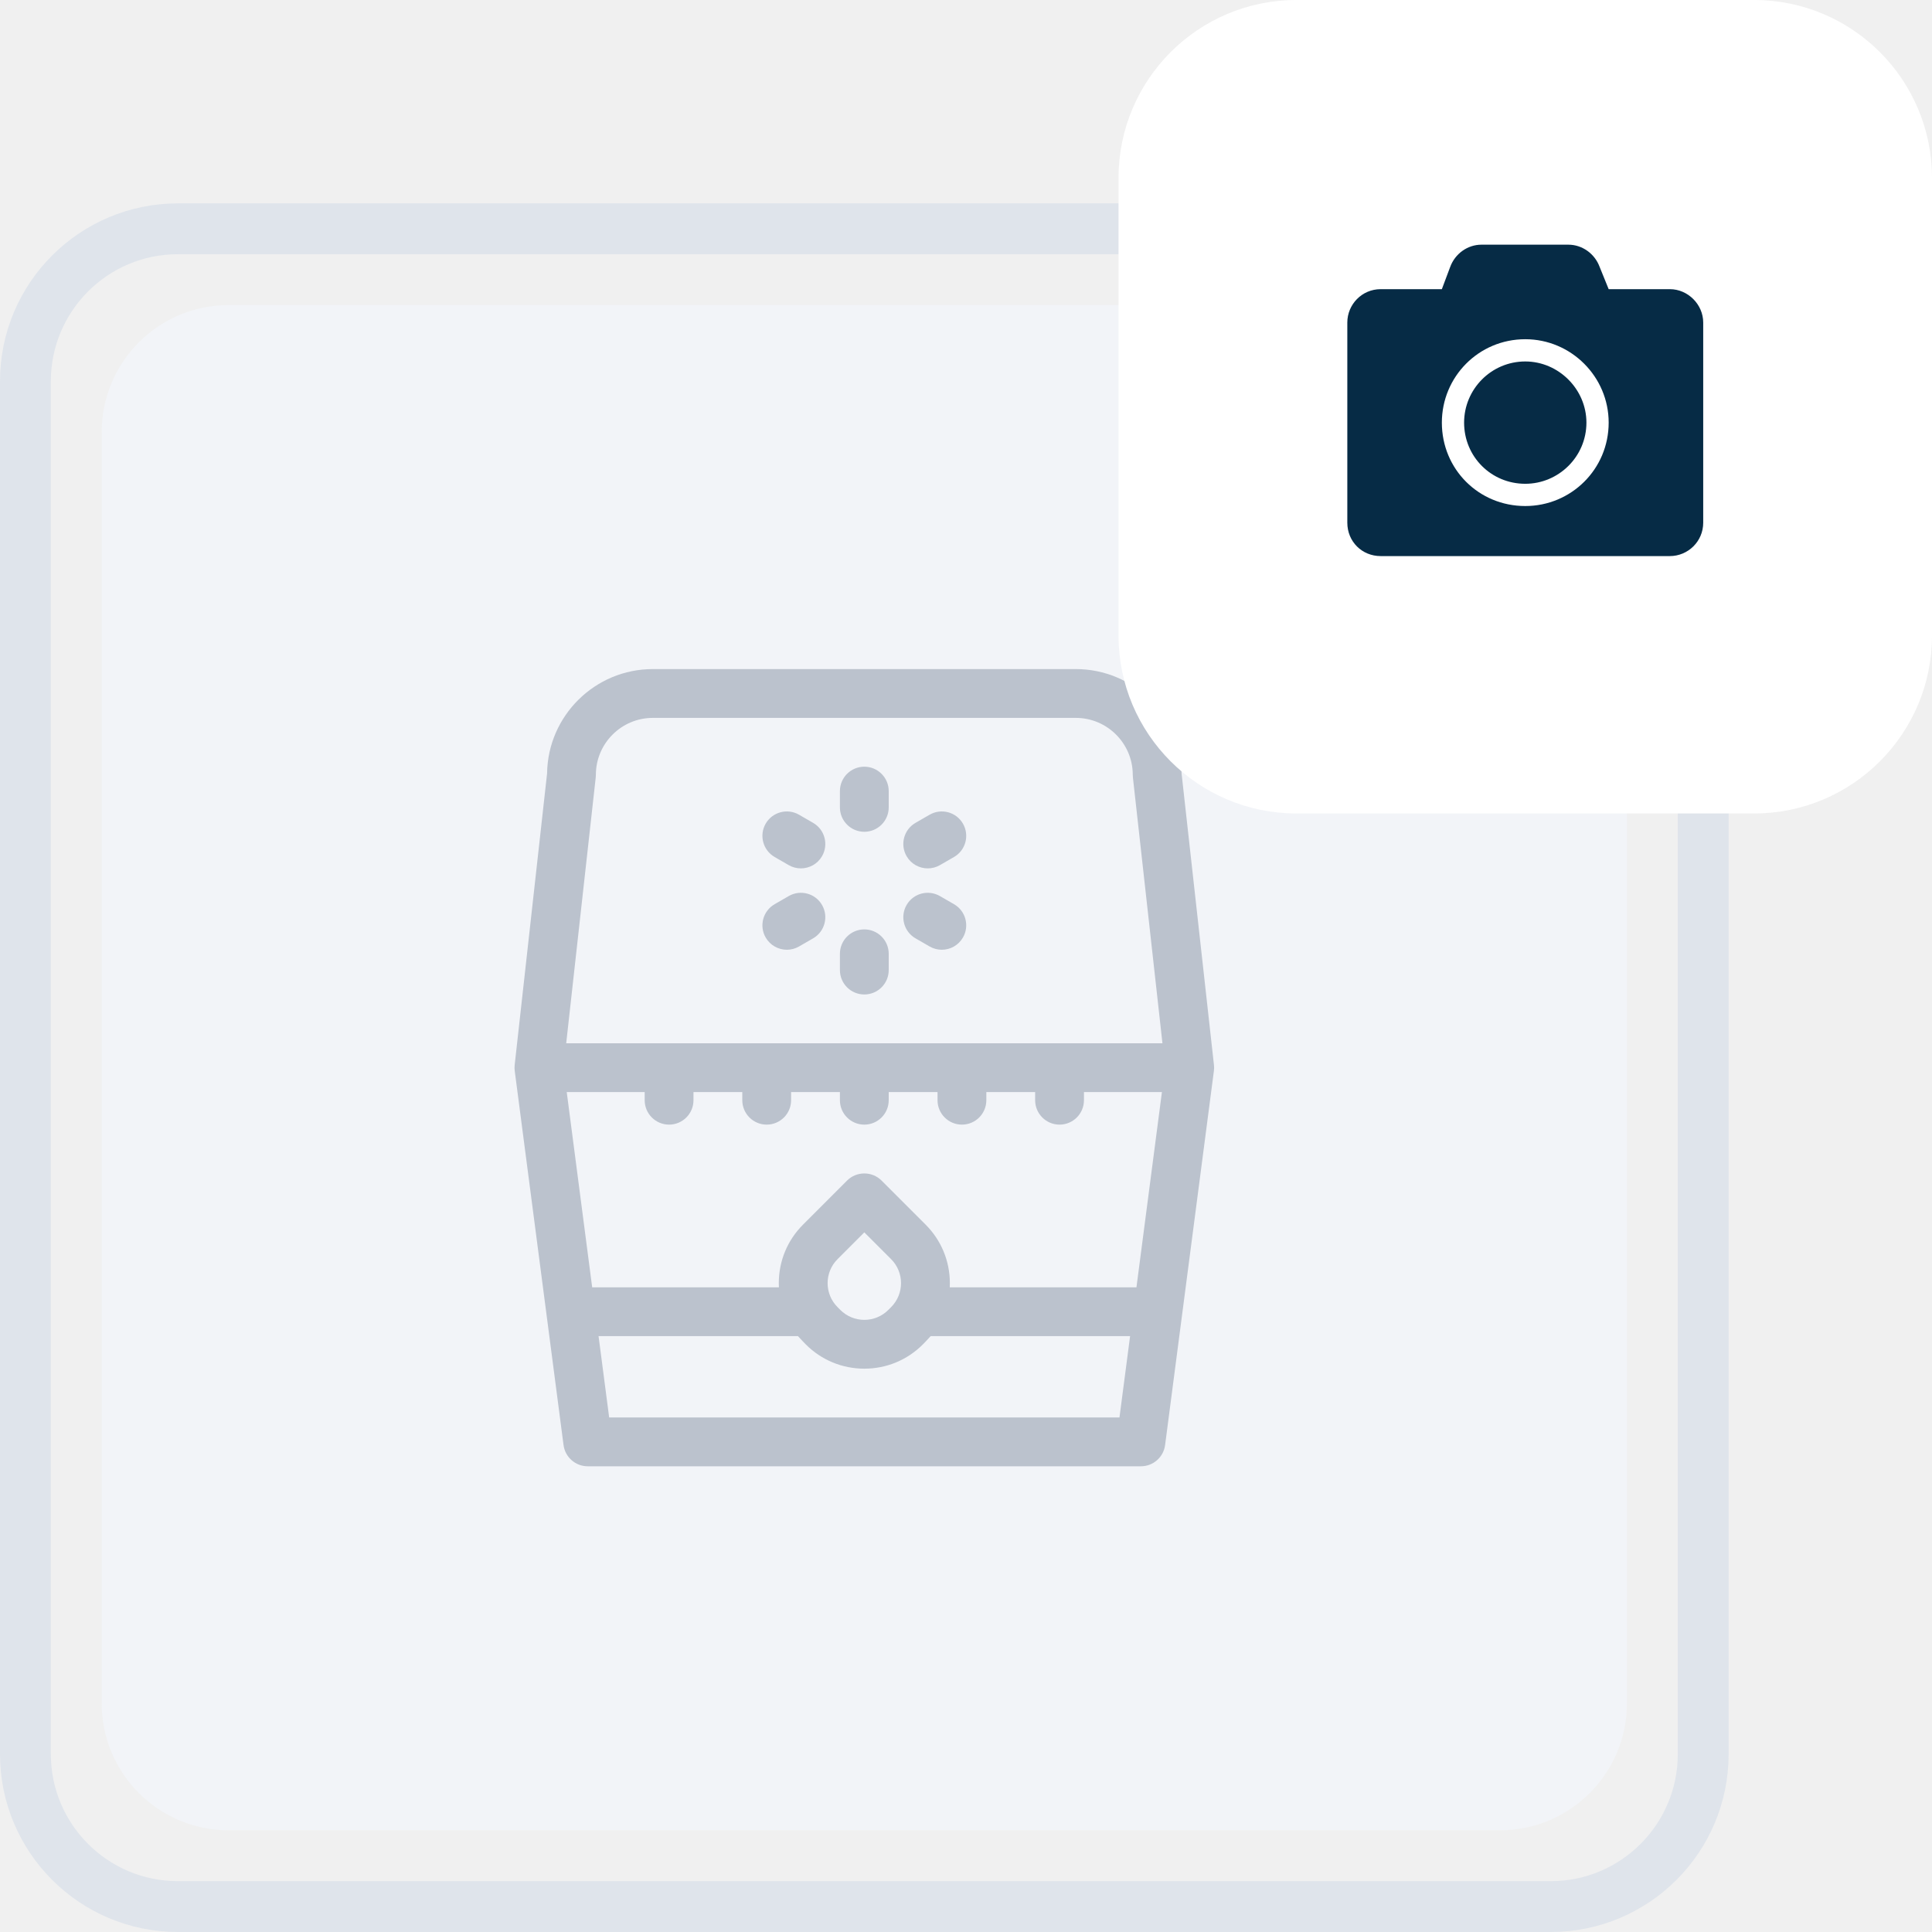
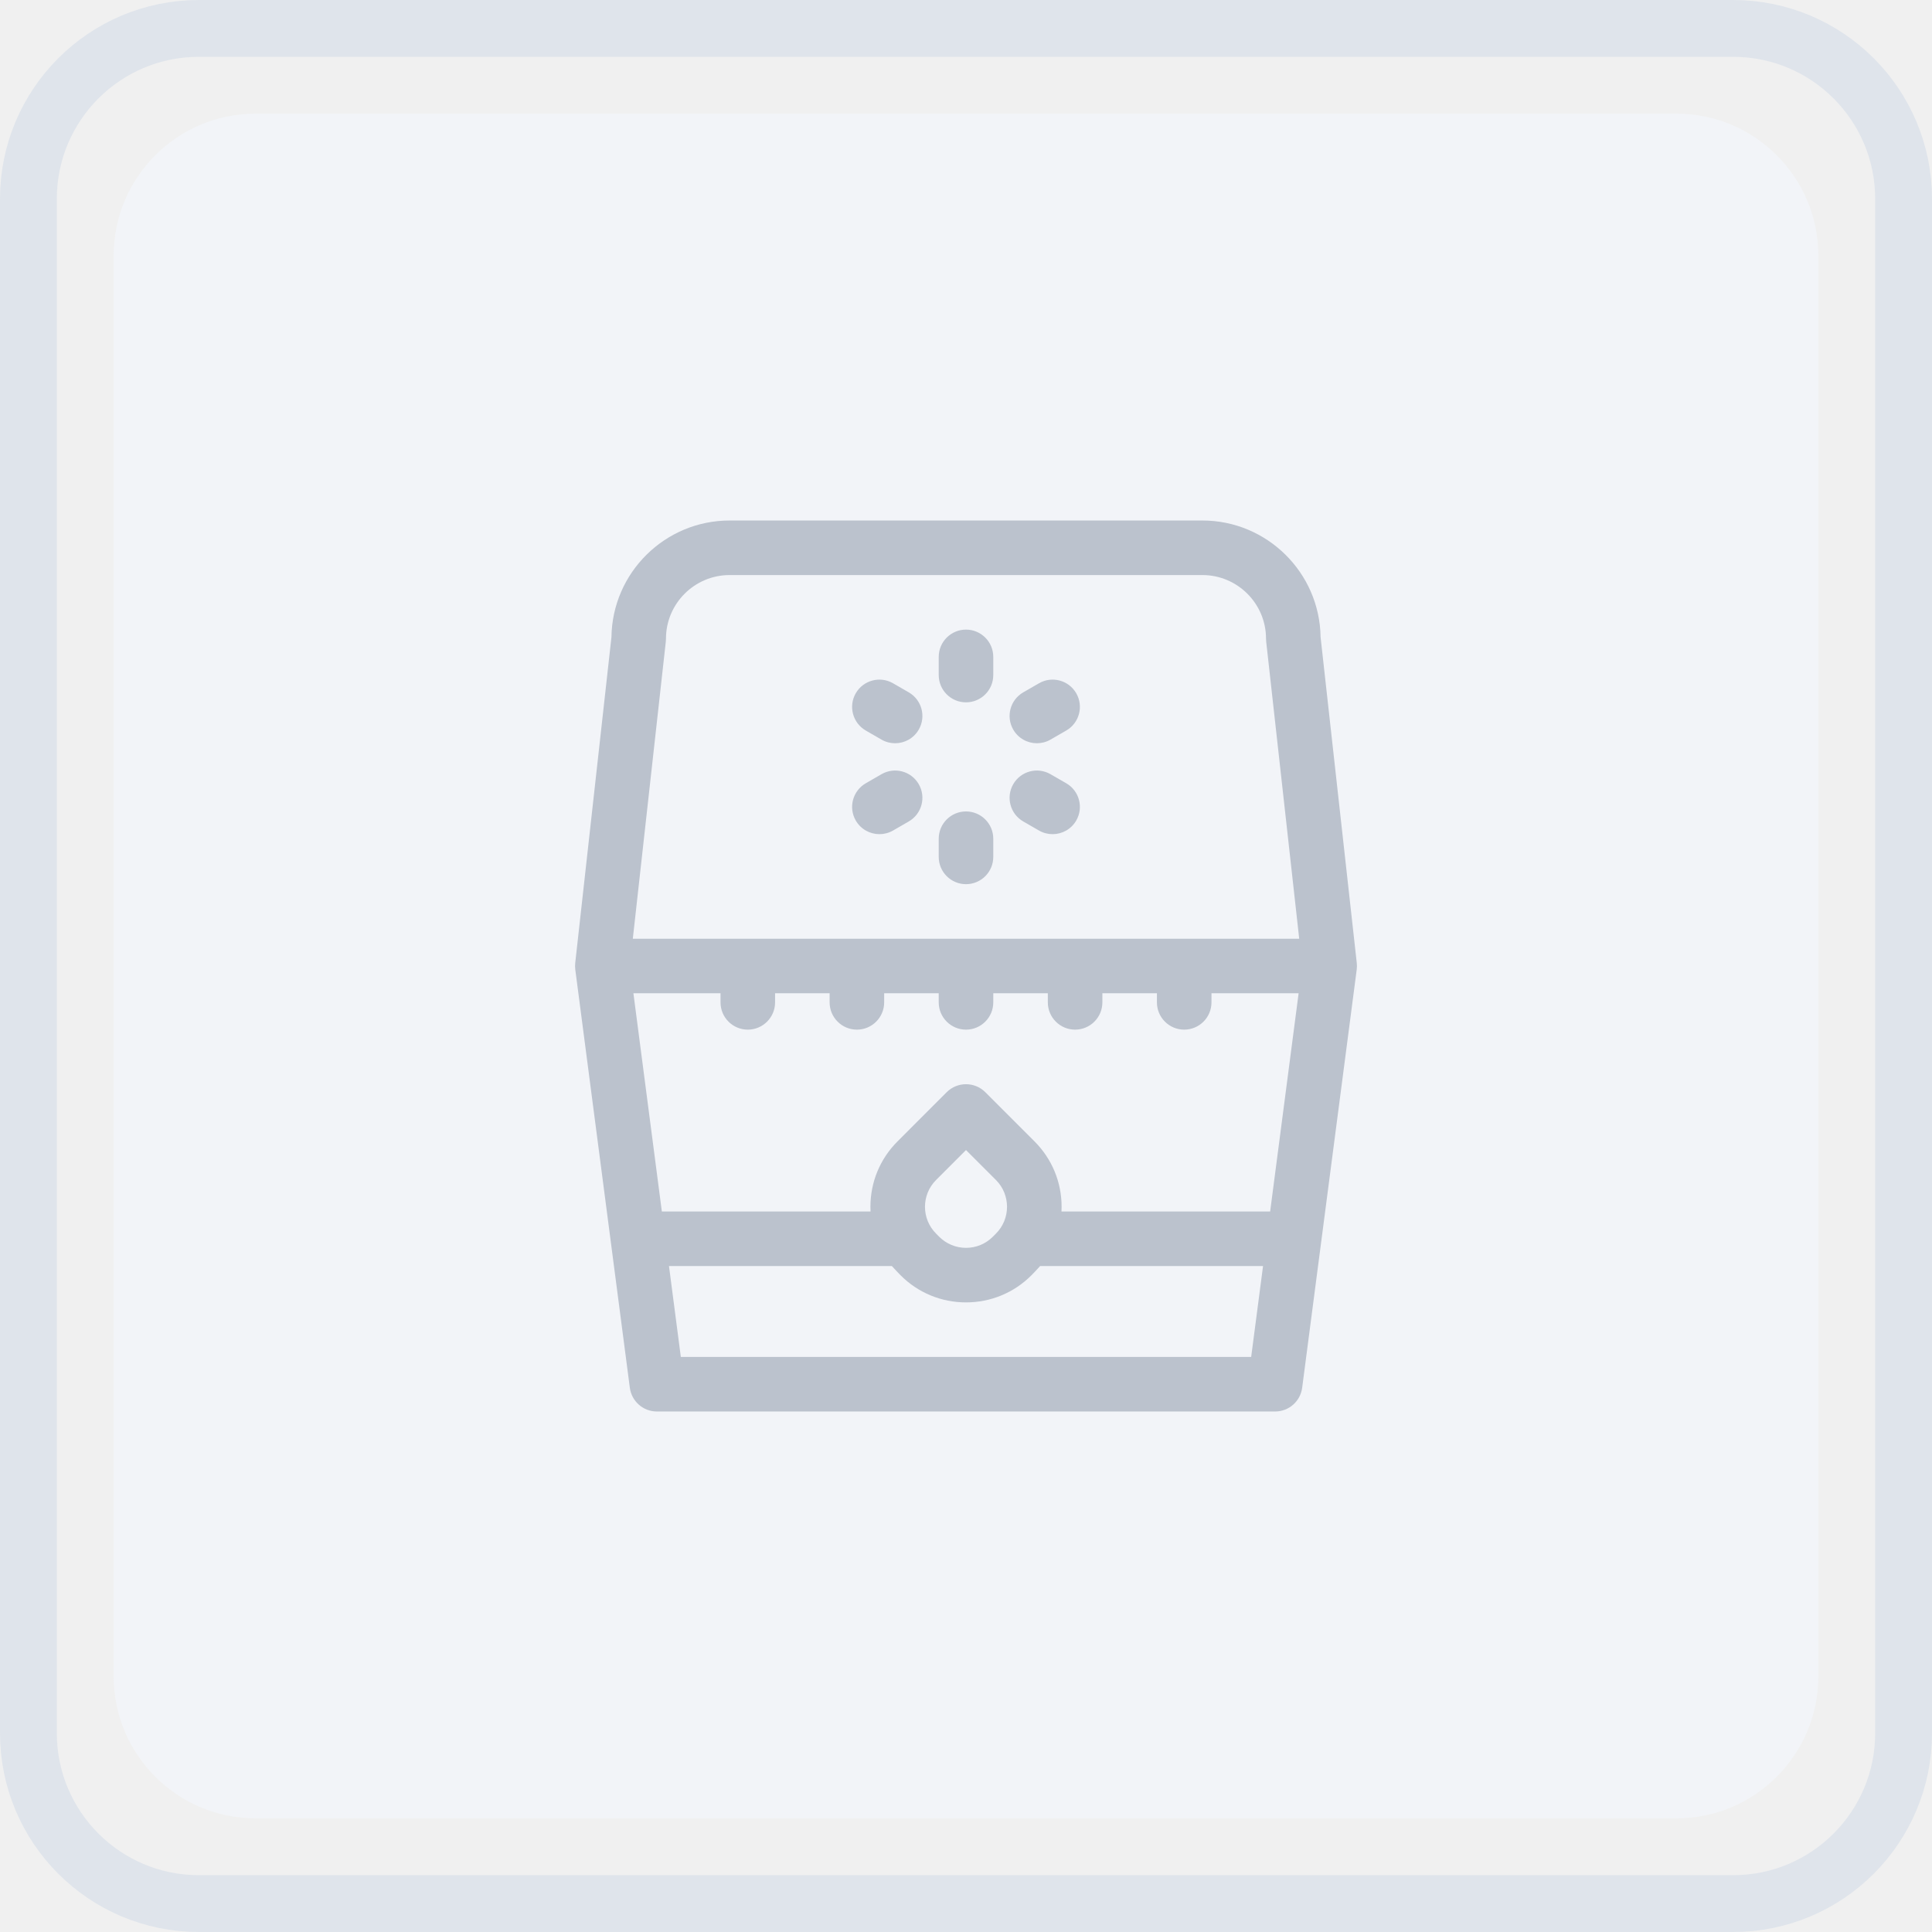
- <svg xmlns="http://www.w3.org/2000/svg" width="76" height="76" viewBox="0 0 76 76" fill="none">
-   <rect x="1" y="9" width="66" height="66" rx="6" stroke="#DFE4EB" stroke-width="2" />
-   <rect x="4" y="12" width="60" height="60" rx="5" fill="#F2F4F8" />
-   <path d="M32.337 33.68C32.16 33.988 31.837 34.16 31.505 34.16C31.342 34.16 31.177 34.119 31.026 34.032L30.472 33.712C30.013 33.447 29.855 32.859 30.12 32.4C30.386 31.941 30.973 31.784 31.432 32.049L31.986 32.369C32.445 32.634 32.602 33.221 32.337 33.68ZM31.026 35.249L30.472 35.569C30.013 35.834 29.855 36.421 30.12 36.88C30.298 37.188 30.621 37.361 30.953 37.361C31.116 37.361 31.281 37.319 31.432 37.232L31.986 36.912C32.445 36.647 32.602 36.059 32.337 35.6C32.072 35.141 31.485 34.984 31.026 35.249ZM36.569 32.049L36.014 32.369C35.555 32.634 35.398 33.221 35.663 33.68C35.841 33.988 36.163 34.16 36.495 34.16C36.658 34.16 36.823 34.119 36.974 34.032L37.529 33.712C37.988 33.447 38.145 32.859 37.88 32.4C37.615 31.941 37.028 31.784 36.569 32.049ZM37.529 35.569L36.974 35.249C36.515 34.984 35.928 35.141 35.663 35.6C35.398 36.059 35.555 36.647 36.014 36.912L36.569 37.232C36.72 37.319 36.885 37.361 37.048 37.361C37.38 37.361 37.702 37.188 37.88 36.88C38.145 36.421 37.988 35.834 37.529 35.569ZM47.752 42.124L45.832 56.844C45.77 57.323 45.362 57.68 44.88 57.68H23.12C22.638 57.68 22.231 57.323 22.168 56.844L20.248 42.124C20.238 42.048 20.238 41.971 20.246 41.894L21.521 30.424C21.551 28.156 23.405 26.32 25.68 26.32H42.32C44.595 26.32 46.45 28.156 46.48 30.424L47.754 41.894C47.763 41.971 47.762 42.048 47.752 42.124ZM44.455 52.56H36.61C36.548 52.635 36.302 52.887 36.302 52.887C35.687 53.502 34.87 53.84 34 53.84C33.131 53.84 32.313 53.502 31.699 52.887C31.699 52.887 31.453 52.635 31.39 52.56H23.546L23.963 55.76H44.037L44.455 52.56ZM32.947 51.419L33.056 51.529C33.309 51.781 33.644 51.92 34 51.92C34.357 51.92 34.692 51.781 34.944 51.529L35.054 51.419C35.574 50.899 35.574 50.052 35.054 49.532L34 48.478L32.947 49.532C32.426 50.052 32.426 50.899 32.947 51.419ZM45.707 42.96H42.64V43.28C42.64 43.81 42.21 44.24 41.68 44.24C41.15 44.24 40.72 43.81 40.72 43.28V42.96H38.8V43.28C38.8 43.81 38.37 44.24 37.84 44.24C37.31 44.24 36.88 43.81 36.88 43.28V42.96H34.96V43.28C34.96 43.81 34.53 44.24 34 44.24C33.47 44.24 33.04 43.81 33.04 43.28V42.96H31.12V43.28C31.12 43.81 30.69 44.24 30.16 44.24C29.63 44.24 29.2 43.81 29.2 43.28V42.96H27.28V43.28C27.28 43.81 26.85 44.24 26.32 44.24C25.79 44.24 25.36 43.81 25.36 43.28V42.96H22.294L23.295 50.64H30.64C30.637 50.586 30.636 50.531 30.636 50.476C30.636 49.606 30.974 48.789 31.589 48.174L33.321 46.441C33.696 46.067 34.304 46.067 34.679 46.441L36.412 48.174C37.026 48.789 37.365 49.606 37.365 50.476C37.365 50.531 37.364 50.586 37.361 50.64H44.705L45.707 42.96ZM45.728 41.04L44.566 30.586C44.562 30.551 44.56 30.516 44.56 30.48C44.56 29.245 43.555 28.24 42.32 28.24H25.68C24.445 28.24 23.44 29.245 23.44 30.48C23.44 30.516 23.438 30.551 23.434 30.586L22.273 41.04H41.68H45.728ZM34 30.16C33.47 30.16 33.04 30.59 33.04 31.12V31.76C33.04 32.291 33.47 32.72 34 32.72C34.53 32.72 34.96 32.291 34.96 31.76V31.12C34.96 30.59 34.53 30.16 34 30.16ZM34 36.56C33.47 36.56 33.04 36.99 33.04 37.52V38.16C33.04 38.691 33.47 39.12 34 39.12C34.53 39.12 34.96 38.691 34.96 38.16V37.52C34.96 36.99 34.53 36.56 34 36.56Z" fill="#BBC2CD" />
-   <path d="M46 7C46 4.239 48.239 2 51 2H69C71.761 2 74 4.239 74 7V25C74 27.761 71.761 30 69 30H51C48.239 30 46 27.761 46 25V7Z" fill="white" />
-   <path d="M67 12.688C67 11.977 66.398 11.375 65.688 11.375H63.281L62.926 10.5C62.734 9.98 62.242 9.625 61.695 9.625H58.277C57.73 9.625 57.238 9.98 57.047 10.5L56.719 11.375H54.312C53.574 11.375 53 11.977 53 12.688V20.562C53 21.301 53.574 21.875 54.312 21.875H65.688C66.398 21.875 67 21.301 67 20.562V12.688ZM63.281 16.625C63.281 18.457 61.805 19.906 60 19.906C58.168 19.906 56.719 18.457 56.719 16.625C56.719 14.82 58.168 13.344 60 13.344C61.805 13.344 63.281 14.82 63.281 16.625ZM62.406 16.625C62.406 15.312 61.312 14.219 60 14.219C58.66 14.219 57.594 15.312 57.594 16.625C57.594 17.965 58.66 19.031 60 19.031C61.312 19.031 62.406 17.965 62.406 16.625Z" fill="#062B45" />
-   <path d="M51 3H69V1H51V3ZM73 7V25H75V7H73ZM69 29H51V31H69V29ZM47 25V7H45V25H47ZM51 29C48.791 29 47 27.209 47 25H45C45 28.314 47.686 31 51 31V29ZM73 25C73 27.209 71.209 29 69 29V31C72.314 31 75 28.314 75 25H73ZM69 3C71.209 3 73 4.791 73 7H75C75 3.686 72.314 1 69 1V3ZM51 1C47.686 1 45 3.686 45 7H47C47 4.791 48.791 3 51 3V1Z" fill="#DFE4EB" />
-   <path d="M51 4H69V0H51V4ZM72 7V25H76V7H72ZM69 28H51V32H69V28ZM48 25V7H44V25H48ZM51 28C49.343 28 48 26.657 48 25H44C44 28.866 47.134 32 51 32V28ZM72 25C72 26.657 70.657 28 69 28V32C72.866 32 76 28.866 76 25H72ZM69 4C70.657 4 72 5.343 72 7H76C76 3.134 72.866 0 69 0V4ZM51 0C47.134 0 44 3.134 44 7H48C48 5.343 49.343 4 51 4V0Z" fill="white" />
+ <svg xmlns="http://www.w3.org/2000/svg" width="68" height="68" viewBox="0 0 68 68" fill="none">
+   <rect x="1" y="1" width="66" height="66" rx="6" stroke="#DFE4EB" stroke-width="2" />
+   <rect x="4" y="4" width="60" height="60" rx="5" fill="#F2F4F8" />
+   <path d="M32.337 25.68C32.16 25.988 31.837 26.16 31.505 26.16C31.342 26.16 31.177 26.119 31.026 26.032L30.472 25.712C30.013 25.447 29.855 24.859 30.12 24.4C30.386 23.941 30.973 23.784 31.432 24.049L31.986 24.369C32.445 24.634 32.602 25.221 32.337 25.68ZM31.026 27.249L30.472 27.569C30.013 27.834 29.855 28.421 30.12 28.88C30.298 29.188 30.621 29.36 30.953 29.36C31.116 29.36 31.281 29.319 31.432 29.232L31.986 28.912C32.445 28.647 32.602 28.059 32.337 27.6C32.072 27.141 31.485 26.984 31.026 27.249ZM36.569 24.049L36.014 24.369C35.555 24.634 35.398 25.221 35.663 25.68C35.841 25.988 36.163 26.16 36.495 26.16C36.658 26.16 36.823 26.119 36.974 26.032L37.529 25.712C37.988 25.447 38.145 24.859 37.88 24.4C37.615 23.941 37.028 23.784 36.569 24.049ZM37.529 27.569L36.974 27.249C36.515 26.984 35.928 27.141 35.663 27.6C35.398 28.059 35.555 28.647 36.014 28.912L36.569 29.232C36.72 29.319 36.885 29.36 37.048 29.36C37.38 29.36 37.702 29.188 37.88 28.88C38.145 28.421 37.988 27.834 37.529 27.569ZM47.752 34.124L45.832 48.844C45.77 49.323 45.362 49.68 44.88 49.68H23.12C22.638 49.68 22.231 49.323 22.168 48.844L20.248 34.124C20.238 34.048 20.238 33.971 20.246 33.894L21.521 22.424C21.551 20.156 23.405 18.32 25.68 18.32H42.32C44.595 18.32 46.45 20.156 46.48 22.424L47.754 33.894C47.763 33.971 47.762 34.048 47.752 34.124ZM44.455 44.56H36.61C36.548 44.635 36.302 44.887 36.302 44.887C35.687 45.502 34.87 45.84 34 45.84C33.131 45.84 32.313 45.502 31.699 44.887C31.699 44.887 31.453 44.635 31.39 44.56H23.546L23.963 47.76H44.037L44.455 44.56ZM32.947 43.419L33.056 43.529C33.309 43.781 33.644 43.92 34 43.92C34.357 43.92 34.692 43.781 34.944 43.529L35.054 43.419C35.574 42.899 35.574 42.052 35.054 41.532L34 40.478L32.947 41.532C32.426 42.052 32.426 42.899 32.947 43.419ZM45.707 34.96H42.64V35.28C42.64 35.81 42.21 36.24 41.68 36.24C41.15 36.24 40.72 35.81 40.72 35.28V34.96H38.8V35.28C38.8 35.81 38.37 36.24 37.84 36.24C37.31 36.24 36.88 35.81 36.88 35.28V34.96H34.96V35.28C34.96 35.81 34.53 36.24 34 36.24C33.47 36.24 33.04 35.81 33.04 35.28V34.96H31.12V35.28C31.12 35.81 30.69 36.24 30.16 36.24C29.63 36.24 29.2 35.81 29.2 35.28V34.96H27.28V35.28C27.28 35.81 26.85 36.24 26.32 36.24C25.79 36.24 25.36 35.81 25.36 35.28V34.96H22.294L23.295 42.64H30.64C30.637 42.586 30.636 42.531 30.636 42.476C30.636 41.606 30.974 40.789 31.589 40.174L33.321 38.441C33.696 38.067 34.304 38.067 34.679 38.441L36.412 40.174C37.026 40.789 37.365 41.606 37.365 42.476C37.365 42.531 37.364 42.586 37.361 42.64H44.705L45.707 34.96ZM45.728 33.04L44.566 22.586C44.562 22.551 44.56 22.516 44.56 22.48C44.56 21.245 43.555 20.24 42.32 20.24H25.68C24.445 20.24 23.44 21.245 23.44 22.48C23.44 22.516 23.438 22.551 23.434 22.586L22.273 33.04H41.68H45.728ZM34 22.16C33.47 22.16 33.04 22.59 33.04 23.12V23.76C33.04 24.291 33.47 24.72 34 24.72C34.53 24.72 34.96 24.291 34.96 23.76V23.12C34.96 22.59 34.53 22.16 34 22.16ZM34 28.56C33.47 28.56 33.04 28.99 33.04 29.52V30.16C33.04 30.691 33.47 31.12 34 31.12C34.53 31.12 34.96 30.691 34.96 30.16V29.52C34.96 28.99 34.53 28.56 34 28.56Z" fill="#BBC2CD" />
</svg>
